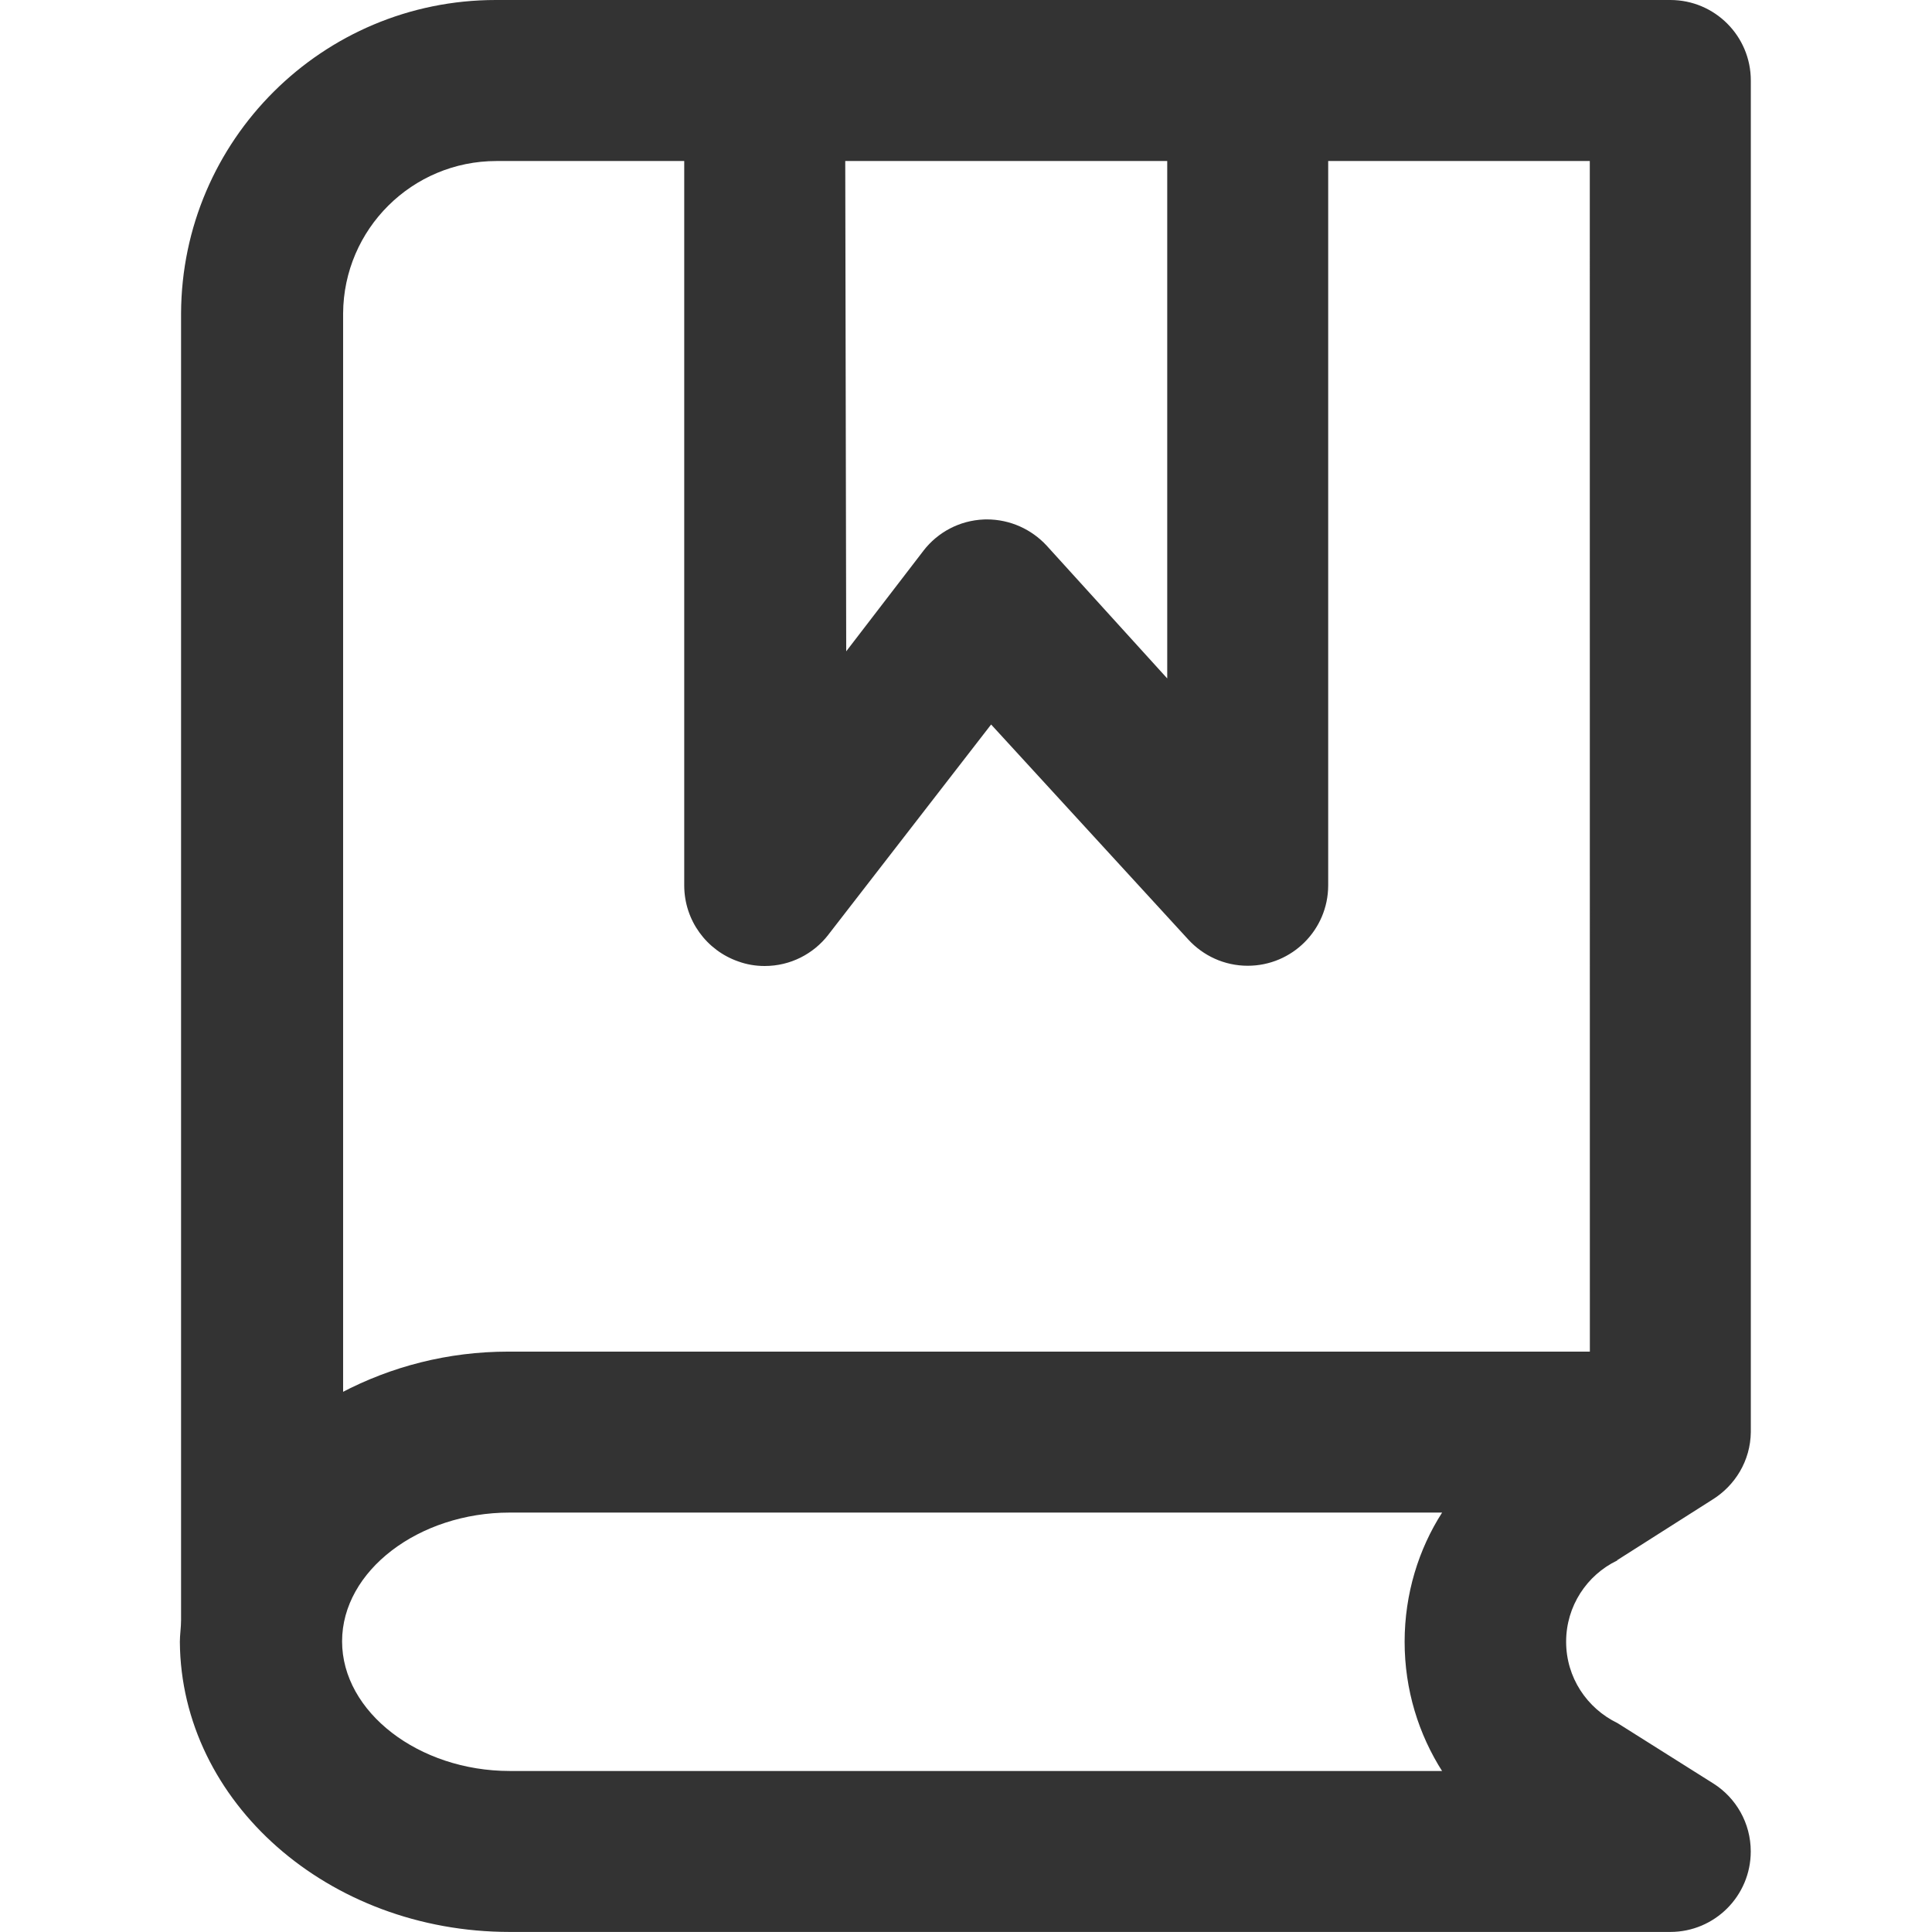
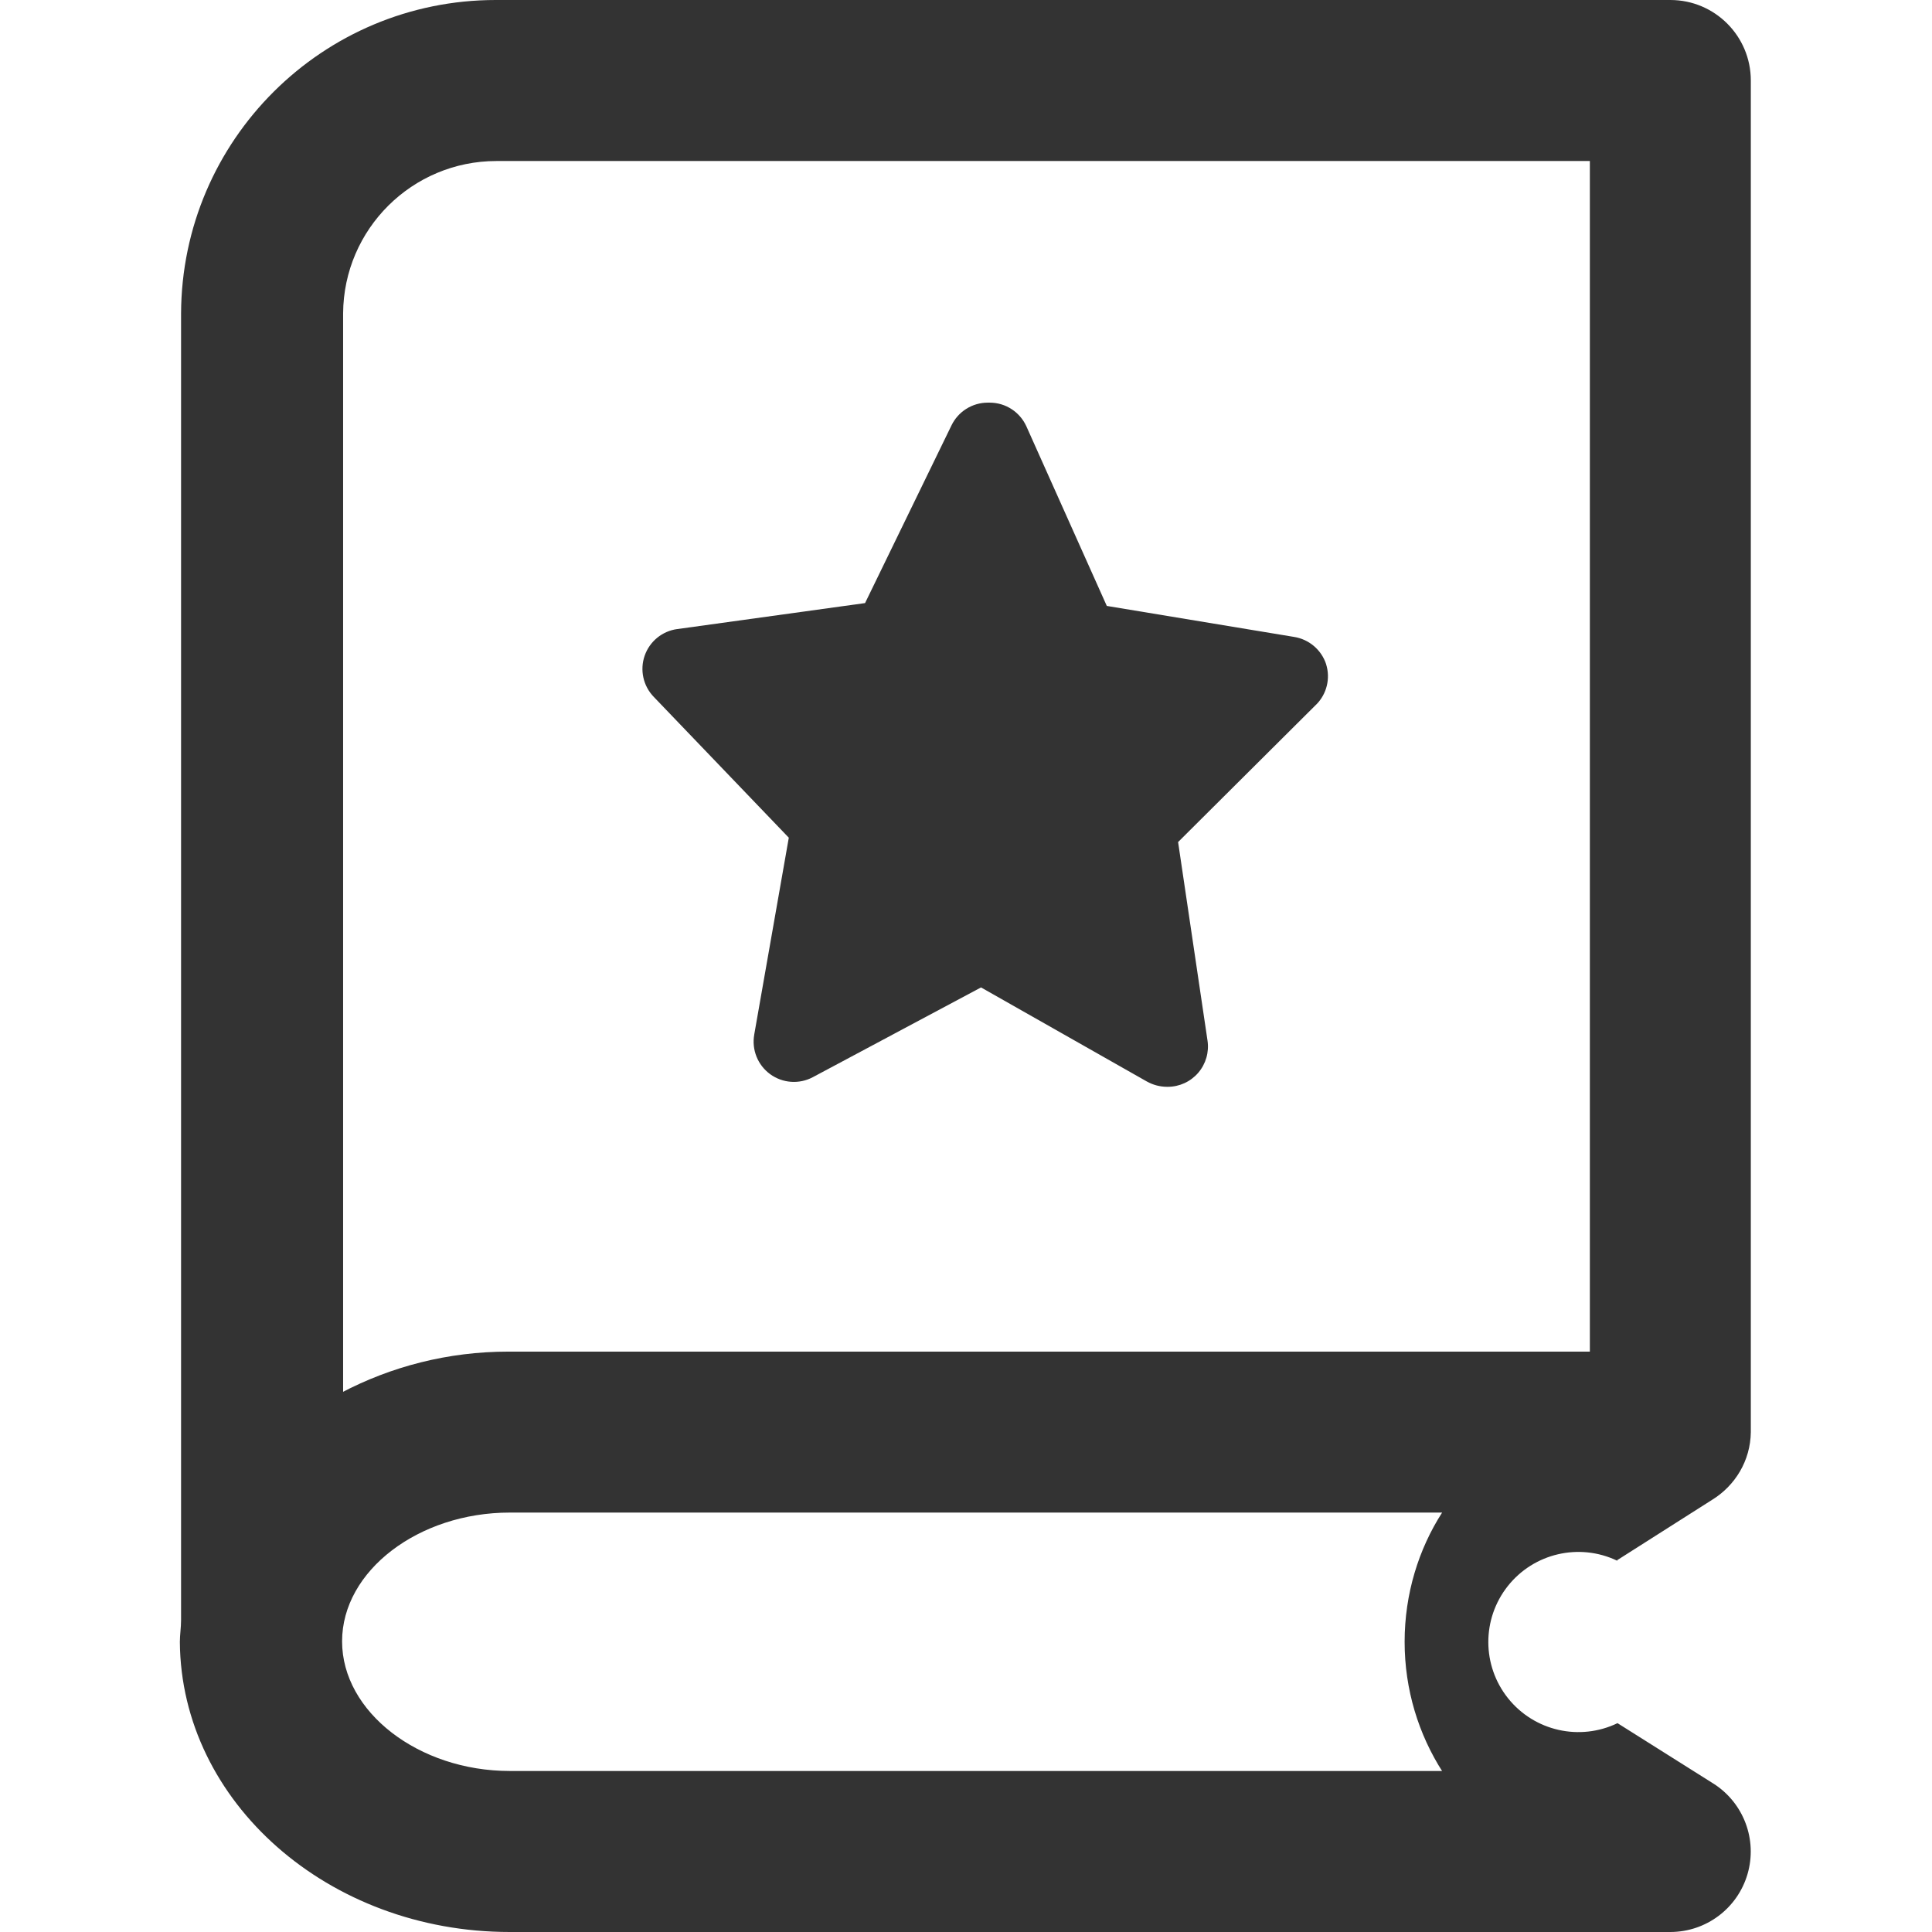
<svg xmlns="http://www.w3.org/2000/svg" version="1.1" width="32" height="32" viewBox="0 0 32 32">
-   <path fill="#333" d="M26.783 25.843l1.573-1c0.383-0.235 0.637-0.649 0.643-1.122v-22.388c0-0.736-0.597-1.333-1.333-1.333v0h-19.437c-0.005-0-0.011-0-0.017-0-2.872 0-5.202 2.323-5.213 5.192v21.644c0 0.12-0.020 0.24-0.020 0.36 0.020 2.65 2.46 4.803 5.463 4.803h19.223c0 0 0 0 0 0 0.736 0 1.333-0.597 1.333-1.333 0-0.472-0.245-0.887-0.615-1.123l-0.005-0.003-1.587-1c-0.508-0.246-0.851-0.757-0.851-1.348s0.344-1.103 0.843-1.344l0.009-0.004zM14 2.667h5.333v8.57l-2-2.203c-0.247-0.265-0.599-0.431-0.989-0.431-0.017 0-0.034 0-0.050 0.001l0.002-0c-0.407 0.017-0.765 0.214-0.998 0.514l-0.002 0.003-1.28 1.667zM8.443 29.333c-1.507 0-2.777-0.977-2.777-2.147s1.27-2.133 2.777-2.133h15.443c-0.389 0.606-0.621 1.346-0.621 2.14s0.231 1.534 0.63 2.156l-0.010-0.016zM26.333 22.387h-17.89c-0.007-0-0.016-0-0.024-0-1 0-1.942 0.247-2.768 0.682l0.032-0.016v-17.863c0.009-1.396 1.143-2.523 2.54-2.523 0.002 0 0.005 0 0.007 0h3.103v12c0.001 0.582 0.374 1.076 0.894 1.257l0.009 0.003c0.127 0.046 0.274 0.073 0.427 0.073 0.001 0 0.002 0 0.003 0h-0c0.427-0 0.807-0.201 1.051-0.514l0.002-0.003 2.697-3.483 3.267 3.563c0.245 0.266 0.595 0.433 0.983 0.433 0.735 0 1.331-0.595 1.333-1.329v-12h4.333z" />
+   <path fill="#333" d="M26.783 25.843l1.573-1c.383-.235.637-.649.643-1.122V1.333C28.999.597 28.402 0 27.666 0H8.212a5.213 5.213 0 0 0-5.213 5.192v21.645c0 .12-.02.24-.02.36.02 2.65 2.46 4.803 5.463 4.803h19.223a1.333 1.333 0 0 0 .718-2.456l-.005-.003-1.587-1a1.492 1.492 0 1 1-.008-2.692l.009-.004zm-18.34 3.49c-1.507 0-2.777-.977-2.777-2.147s1.27-2.133 2.777-2.133h15.443c-.389.606-.621 1.346-.621 2.14s.231 1.534.63 2.156l-.01-.016zm0-6.946h-.024c-1 0-1.942.247-2.768.682l.032-.016V5.19a2.54 2.54 0 0 1 2.54-2.523H26.333v19.72zm13.36-10.72l-2.29 2.28.487 3.287a.667.667 0 0 1-.659.767h-.008a.688.688 0 0 1-.337-.088l.003.002-2.75-1.56-2.787 1.487a.667.667 0 0 1-.969-.708l-.001.004.573-3.263-2.237-2.333a.666.666 0 0 1 .39-1.123h.003l3.107-.43 1.43-2.94a.668.668 0 0 1 .602-.38h.026-.001.007c.268 0 .499.158.605.386l.002.004 1.333 2.977 3.1.513a.67.67 0 0 1 .532.449l.001.005a.665.665 0 0 1-.163.666z" />
</svg>
